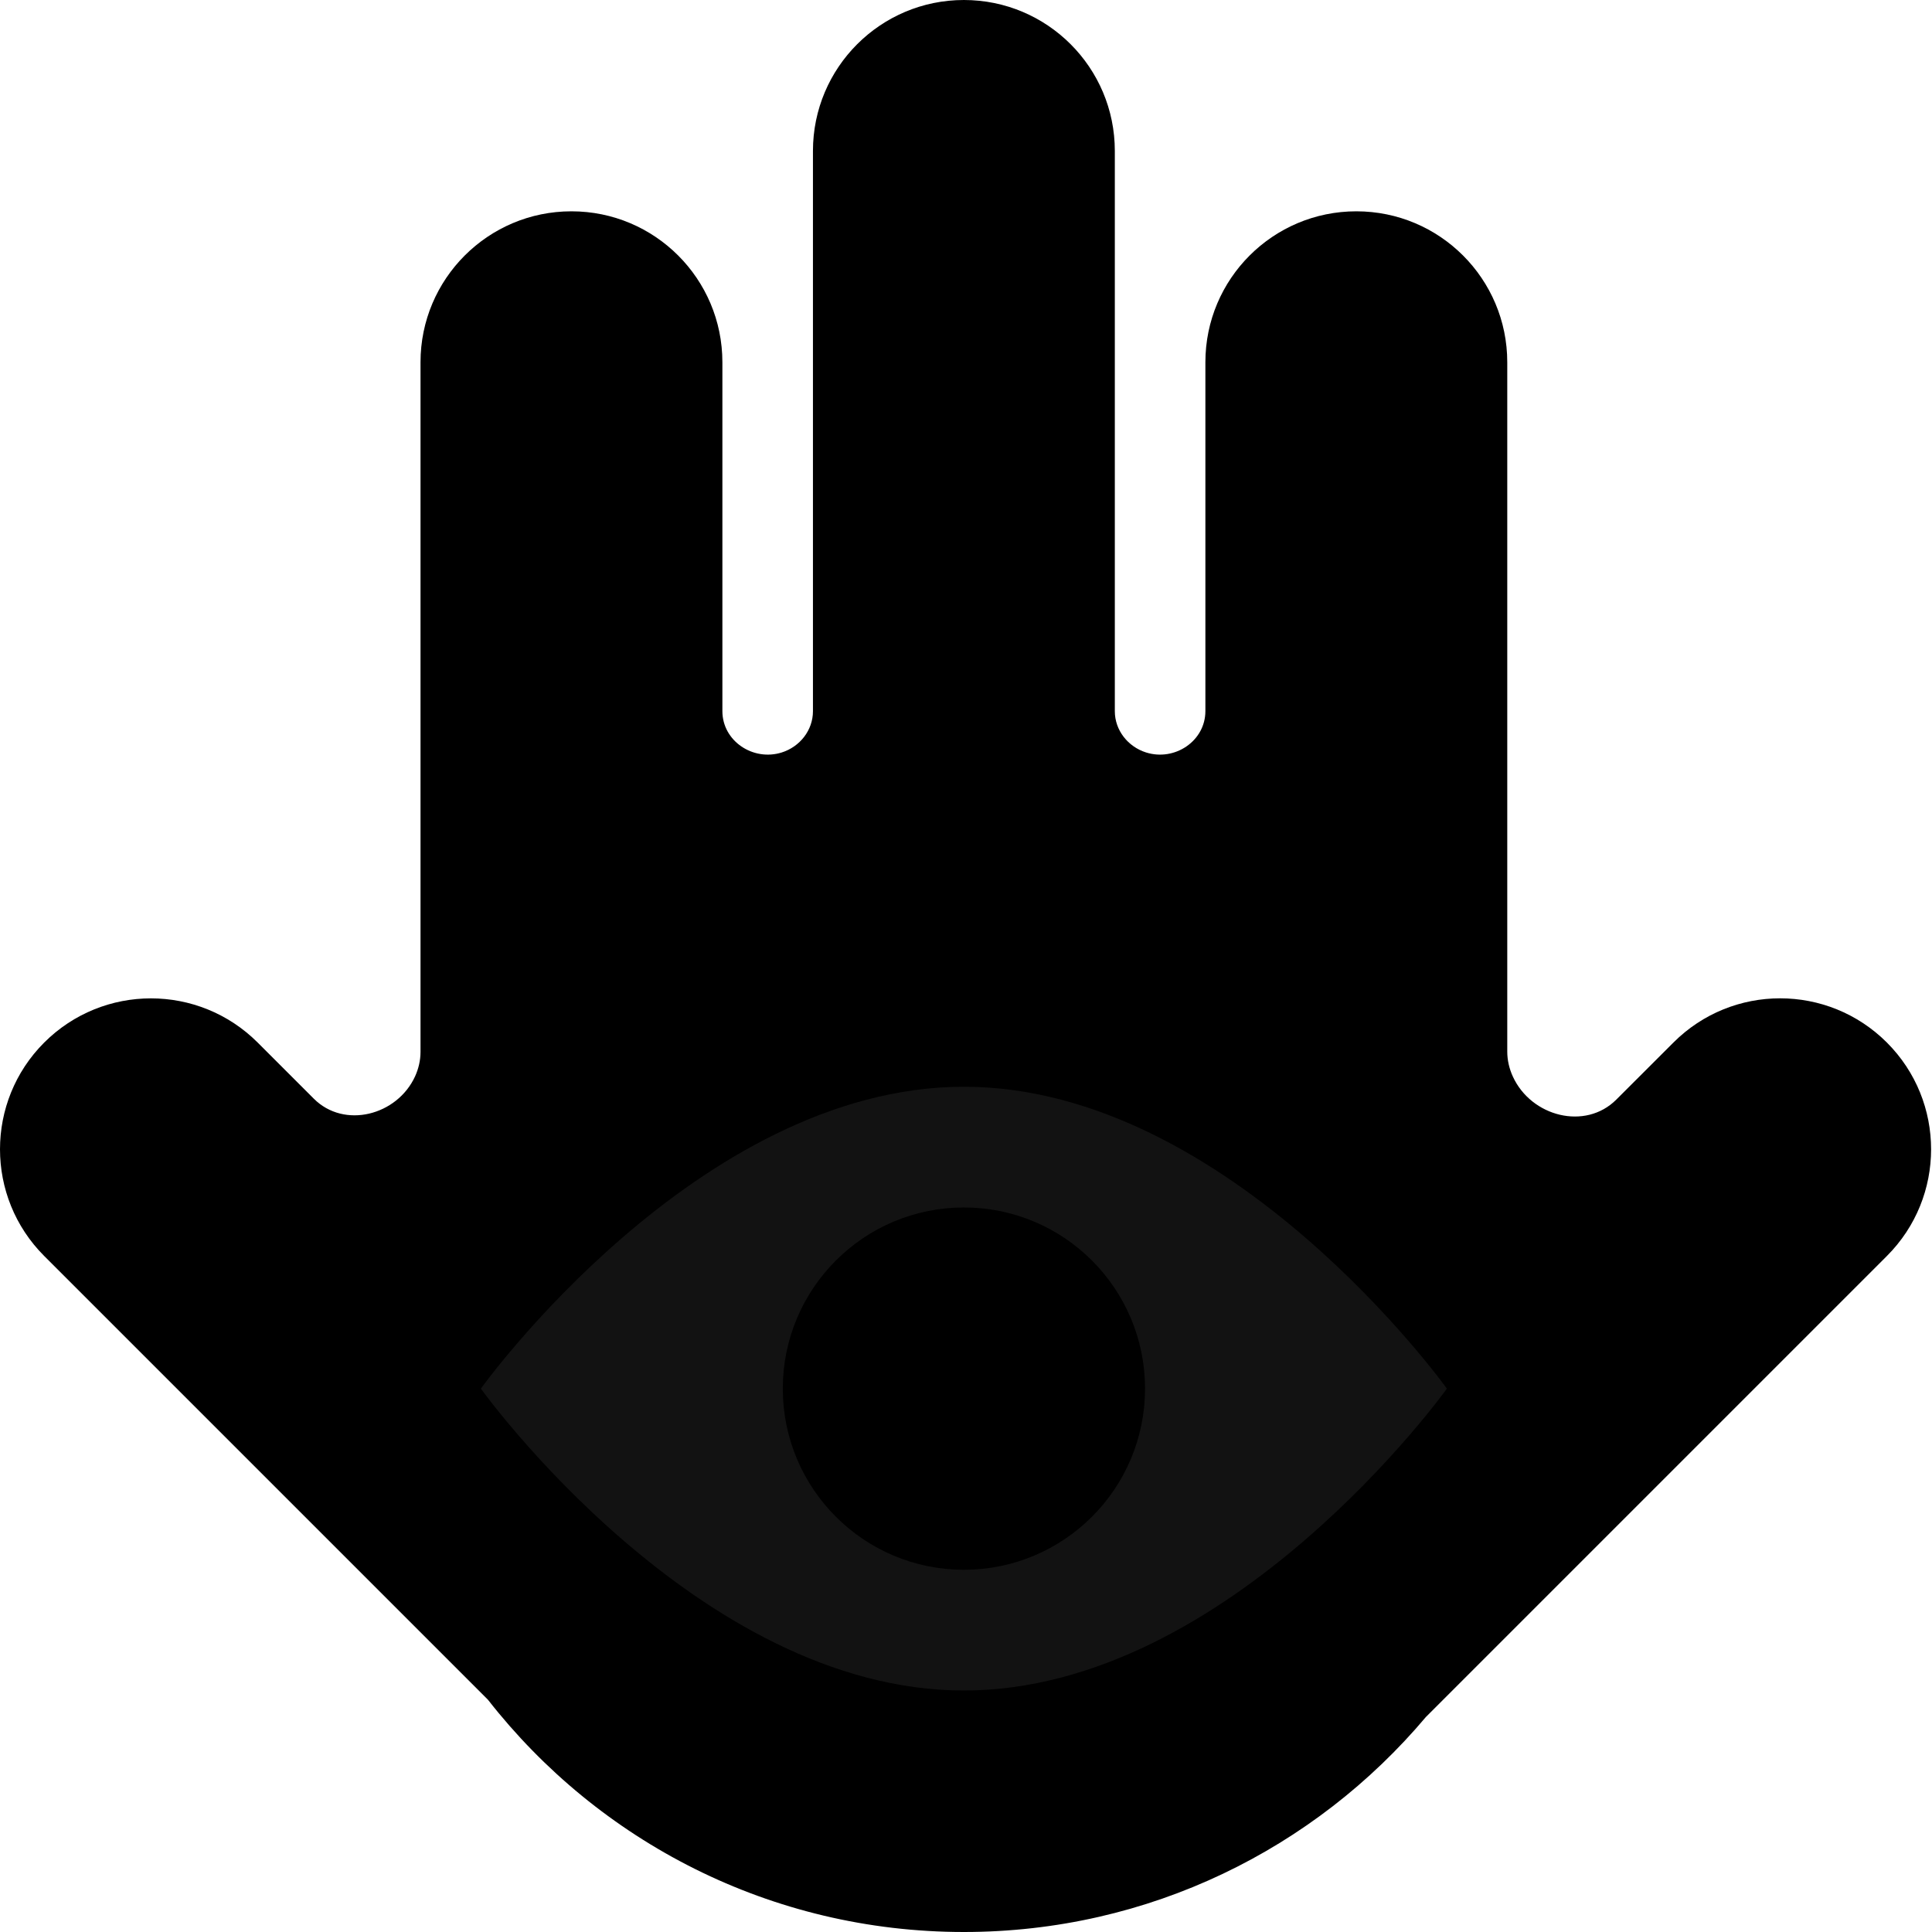
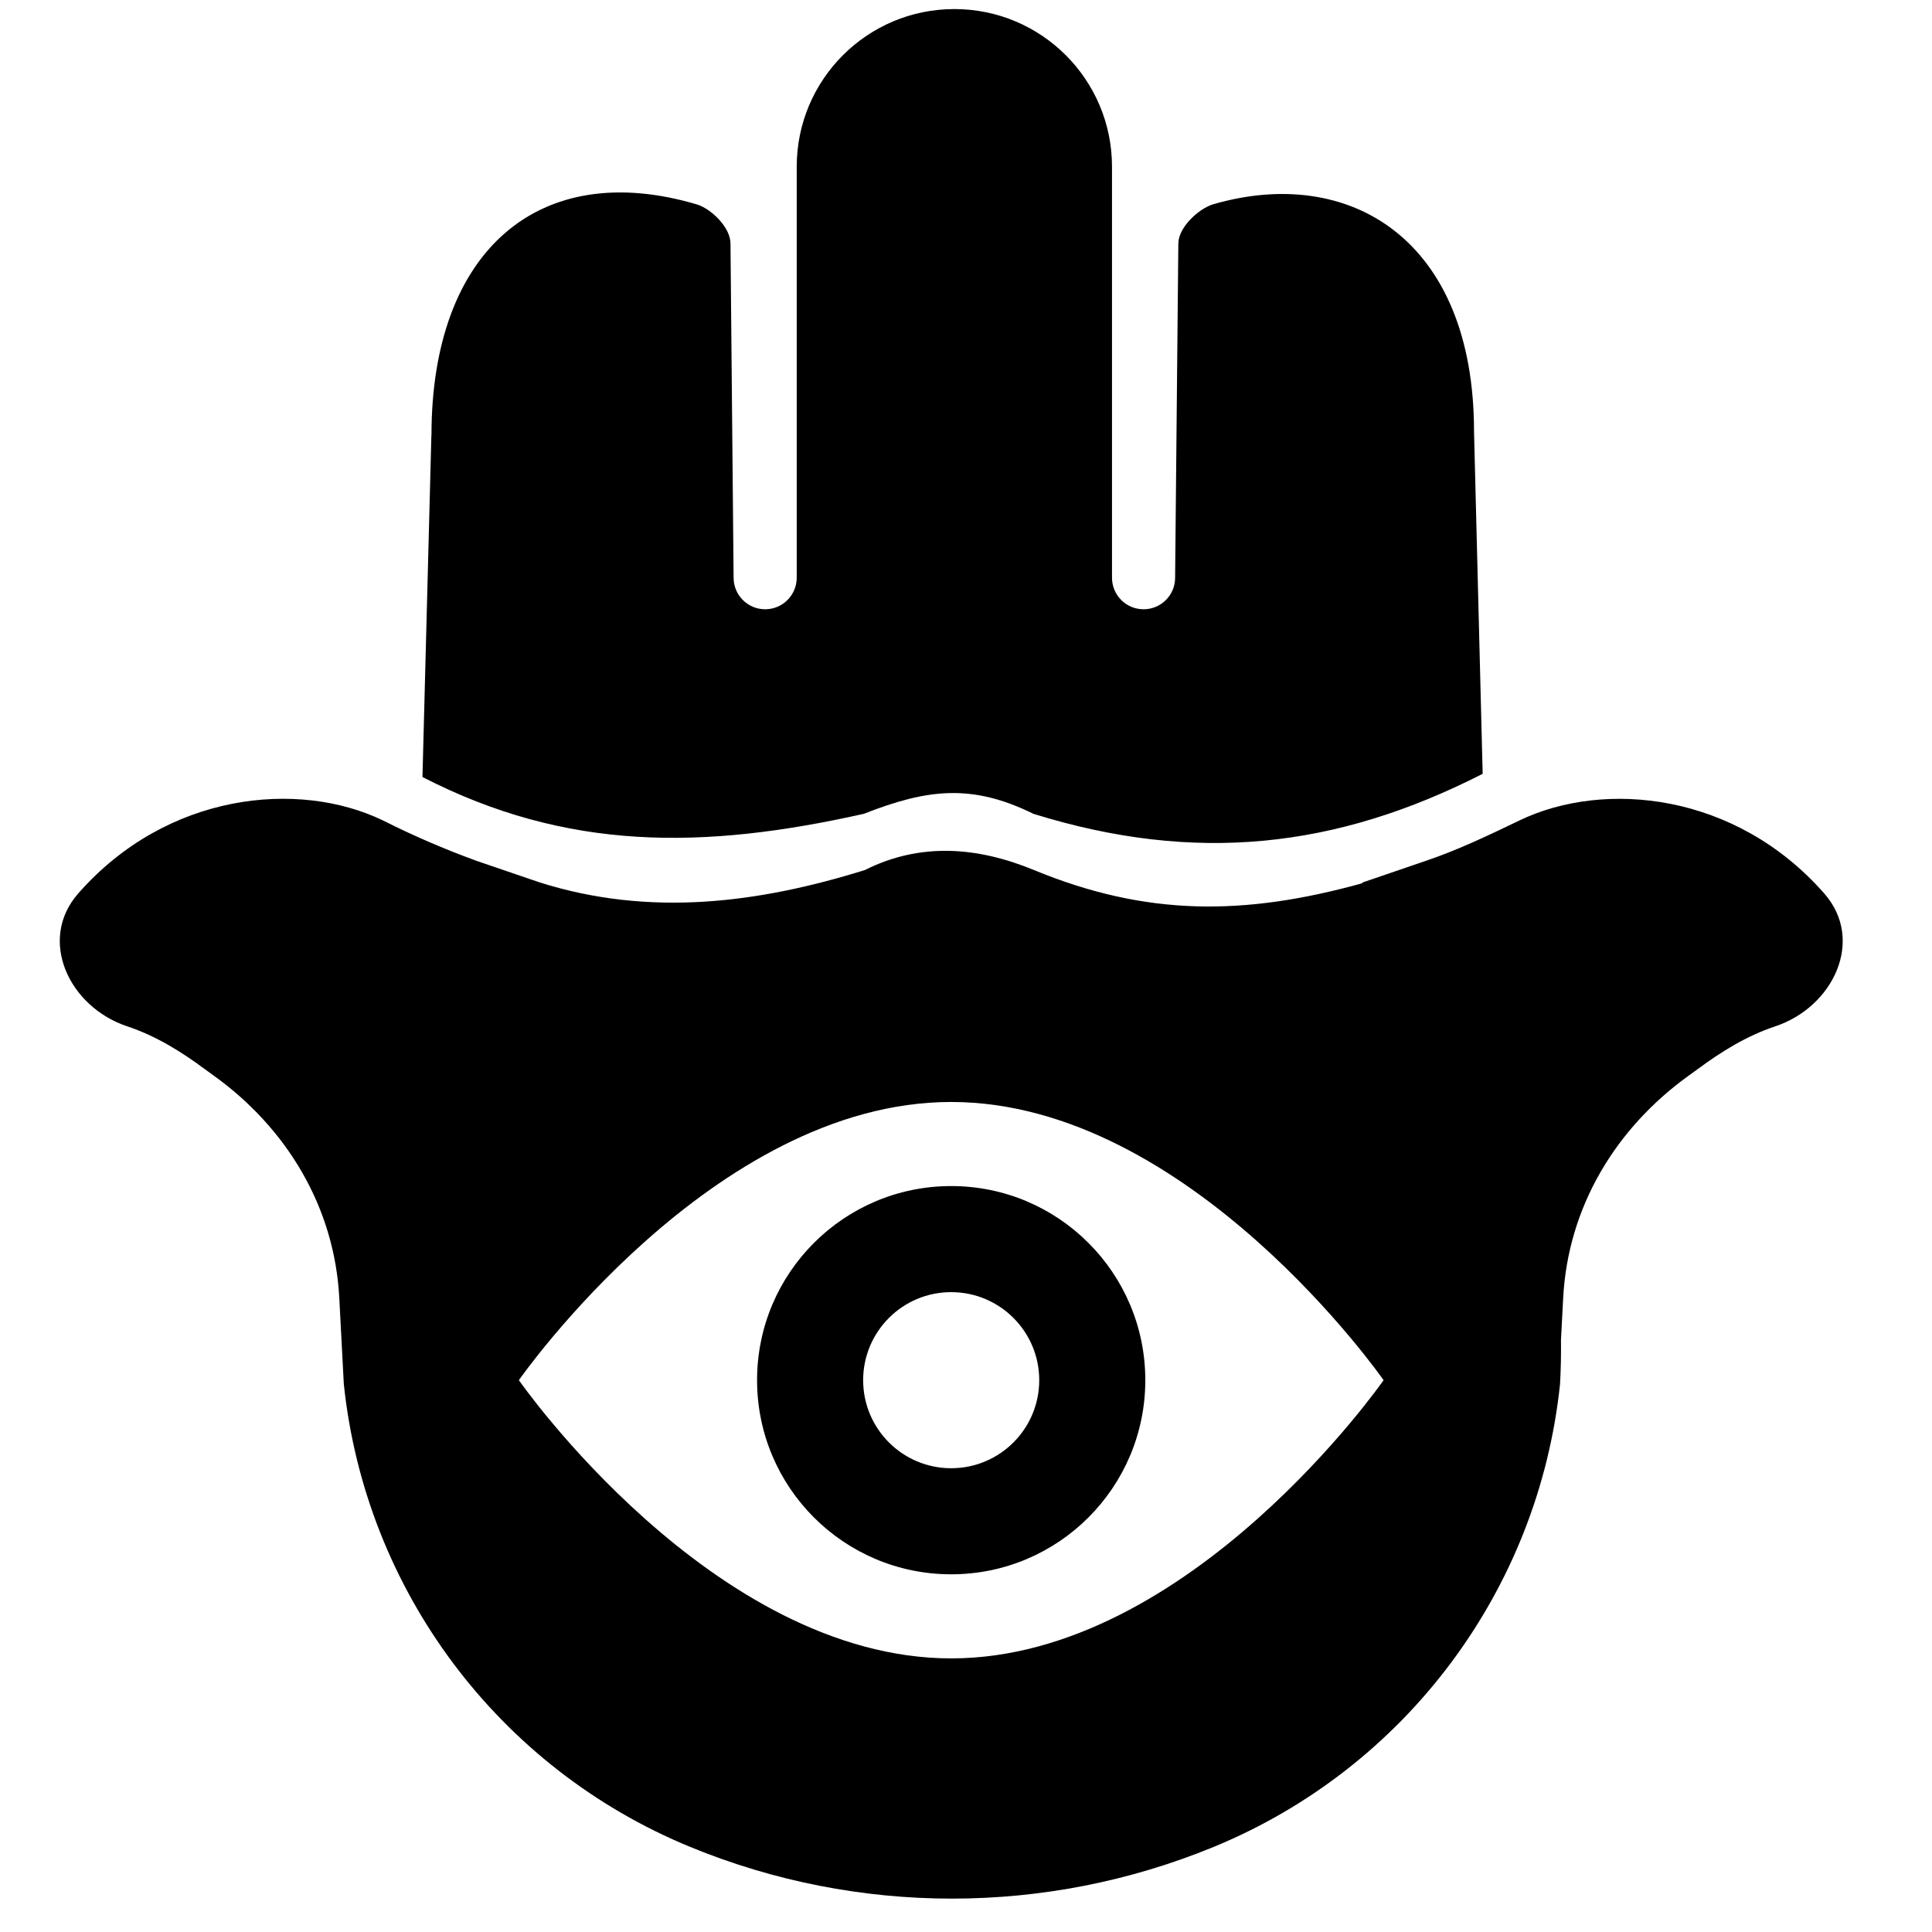
- <svg xmlns="http://www.w3.org/2000/svg" width="32" height="32" viewBox="0 0 32 32" fill="none">
-   <path fill-rule="evenodd" clip-rule="evenodd" d="M25.058 17.832C25.362 18.494 26.257 18.728 26.772 18.212L27.717 17.268C28.693 16.291 30.276 16.291 31.253 17.268C32.229 18.244 32.229 19.827 31.253 20.803L23.617 28.439C21.782 30.617 19.035 32 15.965 32C12.763 32 9.912 30.495 8.082 28.153L0.732 20.803C-0.244 19.827 -0.244 18.244 0.732 17.268C1.709 16.292 3.291 16.292 4.268 17.268L5.198 18.198C5.702 18.702 6.577 18.476 6.875 17.828C6.933 17.7 6.965 17.563 6.965 17.422L6.965 6C6.965 4.619 8.085 3.5 9.465 3.5C10.846 3.5 11.965 4.619 11.965 6L11.965 11.778C11.965 12.275 12.475 12.613 12.949 12.463C13.249 12.368 13.465 12.095 13.465 11.78L13.465 2.5C13.465 1.119 14.585 1.21929e-05 15.965 1.18308e-05C17.346 1.14687e-05 18.465 1.119 18.465 2.5L18.465 11.78C18.465 12.095 18.682 12.368 18.982 12.463C19.456 12.613 19.965 12.275 19.965 11.778L19.965 6C19.965 4.619 21.085 3.5 22.465 3.5C23.846 3.5 24.965 4.619 24.965 6L24.965 17.418C24.965 17.561 24.998 17.701 25.058 17.832Z" fill="currentColor" />
-   <path d="M23.965 23C23.965 23 20.384 28 15.965 28C11.547 28 7.965 23 7.965 23C7.965 23 11.547 18 15.965 18C20.384 18 23.965 23 23.965 23Z" fill="#121212" />
-   <path d="M18.731 23C18.731 24.527 17.493 25.766 15.965 25.766C14.438 25.766 13.2 24.527 13.2 23C13.2 21.473 14.438 20.234 15.965 20.234C17.493 20.234 18.731 21.473 18.731 23Z" fill="currentColor" stroke="currentColor" stroke-width="0.469" />
+ <svg xmlns="http://www.w3.org/2000/svg" width="21" height="21" viewBox="0 0 21 21">
+   <clipPath id="a">
+     <path d="M.636.099h19.407v20.538H.636z" />
+   </clipPath>
+   <g clip-path="url(#a)">
+     <path fill-rule="evenodd" d="m4.689 4.73-.097 3.716c1.572.808 3.054.79 4.797.4.69-.271 1.174-.33 1.844 0 1.758.546 3.29.378 4.883-.435l-.094-3.72c0-2.095-1.358-2.901-2.837-2.47-.151.045-.377.247-.377.428l-.035 3.632a.343.343 0 0 1-.686-.003V1.812a1.713 1.713 0 0 0-3.427 0v4.466a.343.343 0 0 1-.686.003L7.94 2.647c0-.179-.215-.38-.365-.425-1.706-.506-2.885.492-2.885 2.508Zm.48 4.623a9.39 9.39 0 0 1-1.01-.437c-.917-.44-2.345-.303-3.31.797-.441.504-.1 1.233.537 1.444.307.102.585.274.844.467l.09.065c.801.575 1.317 1.436 1.368 2.421l.049.933a6.13 6.13 0 0 0 3.767 5.033 7.482 7.482 0 0 0 5.686 0 6.13 6.13 0 0 0 3.767-5.033c.009-.16.012-.32.01-.478l.024-.455c.051-.985.567-1.846 1.368-2.421l.09-.065c.26-.193.537-.365.844-.467.637-.211.979-.94.537-1.444-.965-1.1-2.393-1.236-3.31-.797-.333.16-.666.32-1.01.437l-.702.24-.002.008c-1.29.357-2.35.358-3.567-.144-.616-.254-1.237-.302-1.838 0-1.157.36-2.336.512-3.53.136l-.703-.24Zm5.17 8.673c2.596 0 4.7-3.024 4.7-3.024s-2.104-3.024-4.7-3.024c-2.595 0-4.699 3.024-4.699 3.024s2.104 3.024 4.7 3.024Zm2.11-3.024a2.11 2.11 0 1 1-4.22 0 2.11 2.11 0 0 1 4.22 0Zm-2.11.957a.957.957 0 1 0 0-1.914.957.957 0 0 0 0 1.914Z" fill="currentColor" />
+   </g>
</svg>
